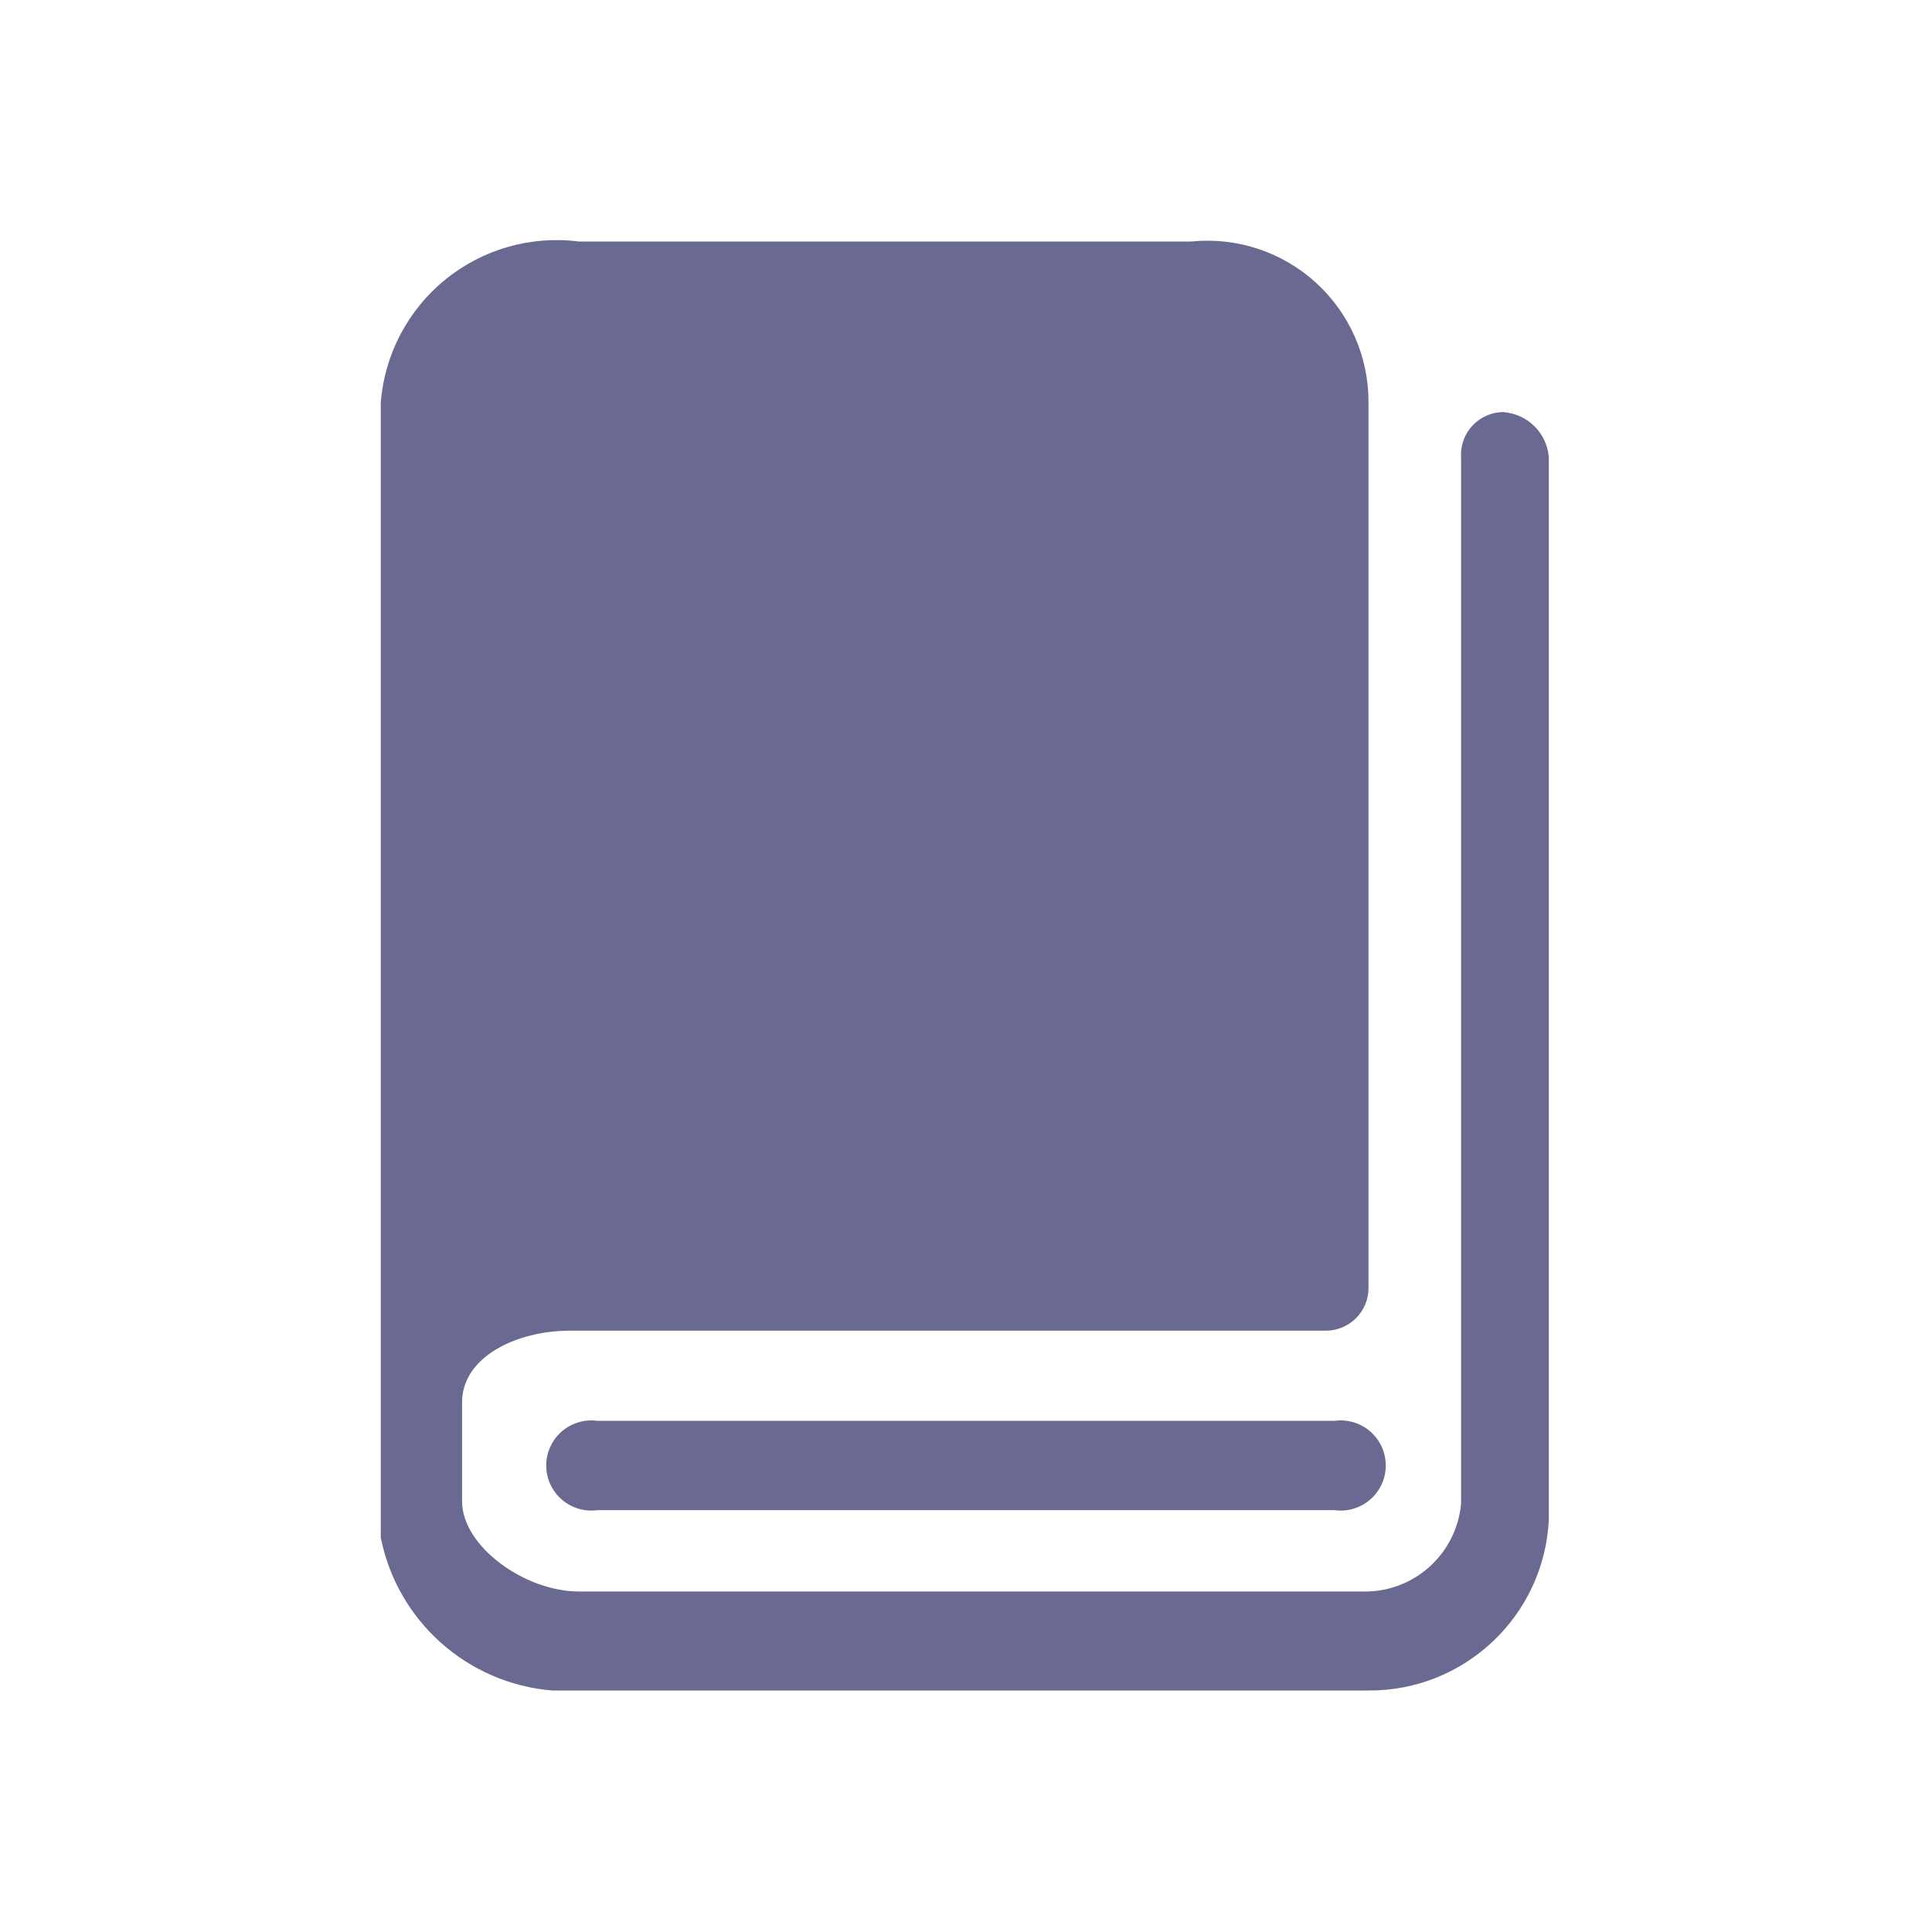
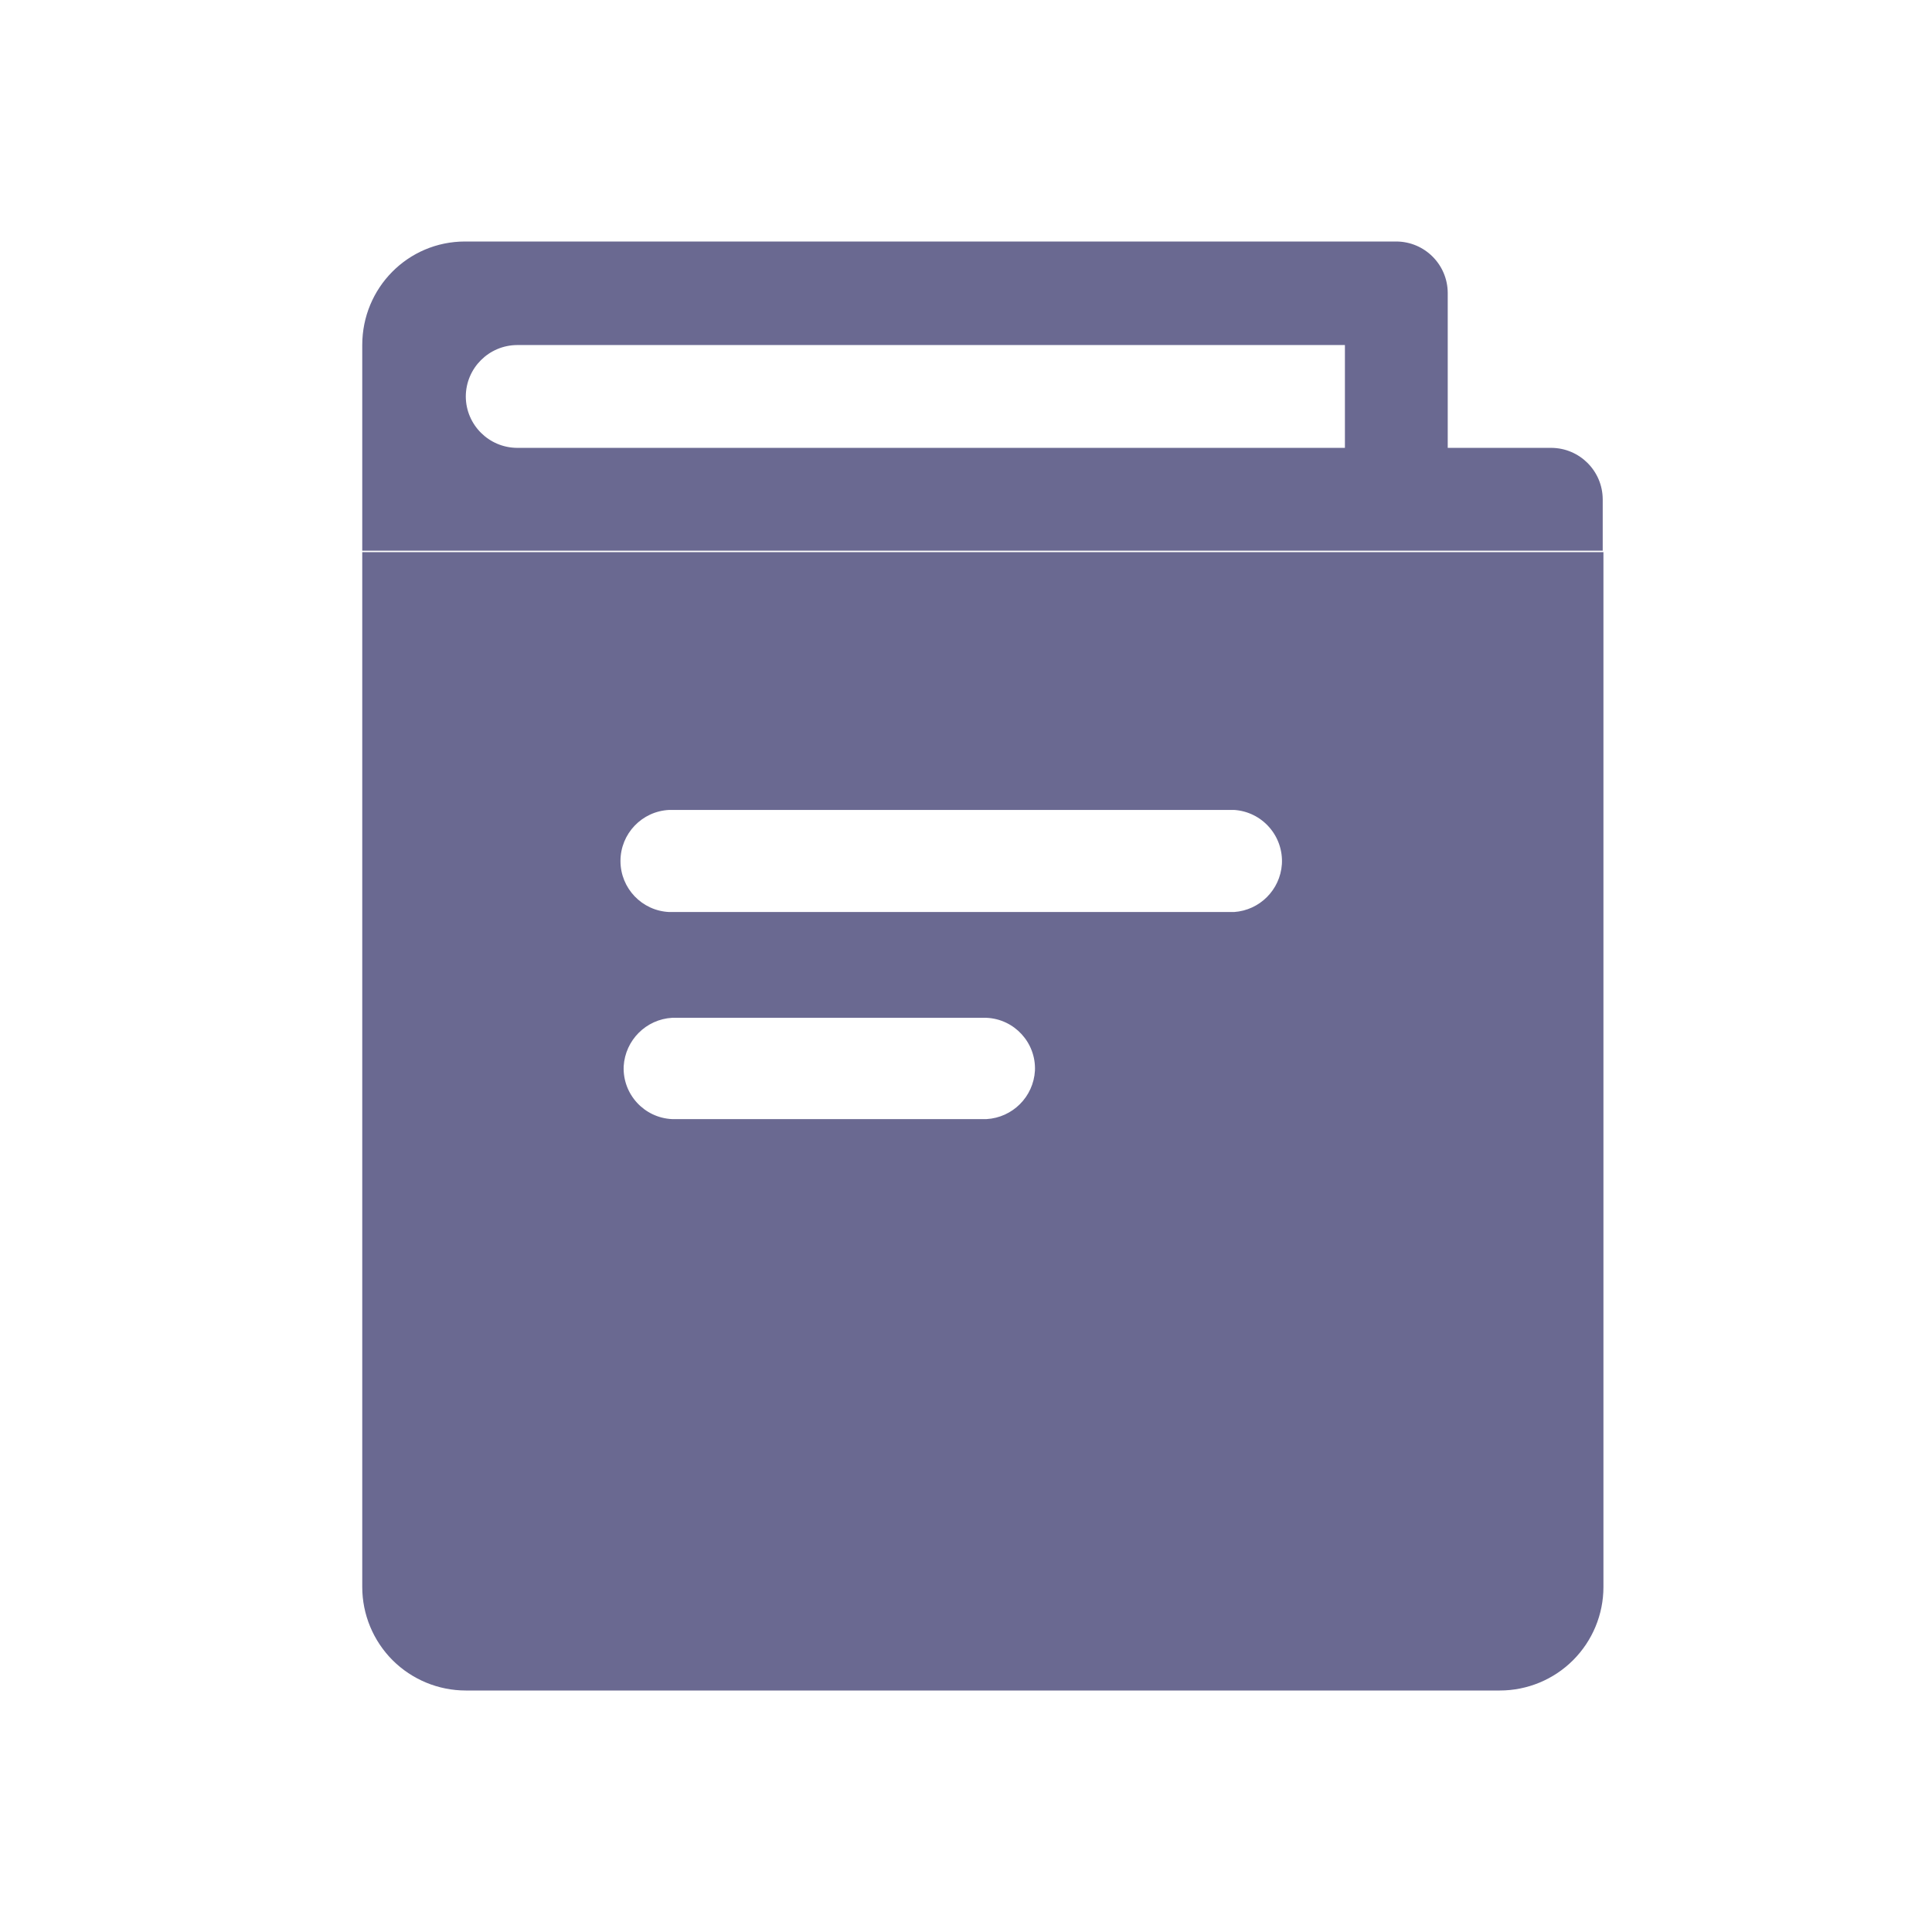
- <svg xmlns="http://www.w3.org/2000/svg" t="1639016131608" class="icon" viewBox="0 0 1024 1024" version="1.1" p-id="11765" width="48" height="48">
-   <defs>
-     <style type="text/css" />
-   </defs>
-   <path d="M798.293 218.453a22.613 22.613 0 0 0-23.893 23.893v554.667A51.2 51.2 0 0 1 725.333 843.52H306.773c-28.587 0-61.867-23.893-61.867-47.787v-52.48c0-23.893 28.587-37.973 57.173-37.973h400.64A22.613 22.613 0 0 0 725.333 682.667V213.333a85.333 85.333 0 0 0-93.867-85.333H306.773a93.44 93.44 0 0 0-104.96 85.333v601.6A101.12 101.12 0 0 0 292.693 896H725.333a95.147 95.147 0 0 0 95.573-90.453V242.347a26.027 26.027 0 0 0-23.893-23.893z m-90.88 534.613H316.587a23.893 23.893 0 1 0 0 47.36h390.827a23.893 23.893 0 1 0 0-47.36z m0 0" fill="#6A6991" p-id="11766" />
+ <svg xmlns="http://www.w3.org/2000/svg" viewBox="0 0 32 32" class="design-iconfont">
+   <path d="M26.558,9.145 L26.558,26.285 C26.558,26.74 26.377,27.176 26.055,27.498 C25.734,27.819 25.297,28 24.842,28 L7.715,28 C7.26,28 6.824,27.819 6.502,27.498 C6.181,27.176 6,26.74 6,26.285 L6,9.145 L26.558,9.145 Z M16.338,16.858 L11.133,16.858 C10.701,16.883 10.356,17.228 10.33,17.661 C10.311,18.124 10.67,18.515 11.133,18.536 L11.133,18.536 L16.339,18.536 C16.772,18.511 17.117,18.166 17.142,17.733 C17.161,17.27 16.802,16.878 16.338,16.858 L16.338,16.858 Z M20.44,13.415 L11.085,13.415 C10.633,13.436 10.277,13.808 10.277,14.261 C10.277,14.713 10.633,15.086 11.085,15.106 L11.085,15.106 L20.44,15.106 C20.864,15.077 21.202,14.74 21.232,14.315 C21.246,14.091 21.171,13.87 21.022,13.701 C20.874,13.532 20.664,13.429 20.44,13.415 L20.44,13.415 Z M23.127,4 C23.597,4.002 23.977,4.382 23.979,4.852 L23.979,7.418 L25.694,7.418 C26.163,7.42 26.544,7.8 26.546,8.27 L26.546,9.121 L6,9.121 L6,5.715 C6,4.768 6.756,4 7.703,4 L23.127,4 Z M22.276,5.715 L8.567,5.715 C8.097,5.717 7.717,6.097 7.715,6.567 C7.717,7.036 8.097,7.416 8.567,7.418 L22.276,7.418 L22.276,5.715 Z" fill="#6A6991" fill-rule="nonzero" />
</svg>
